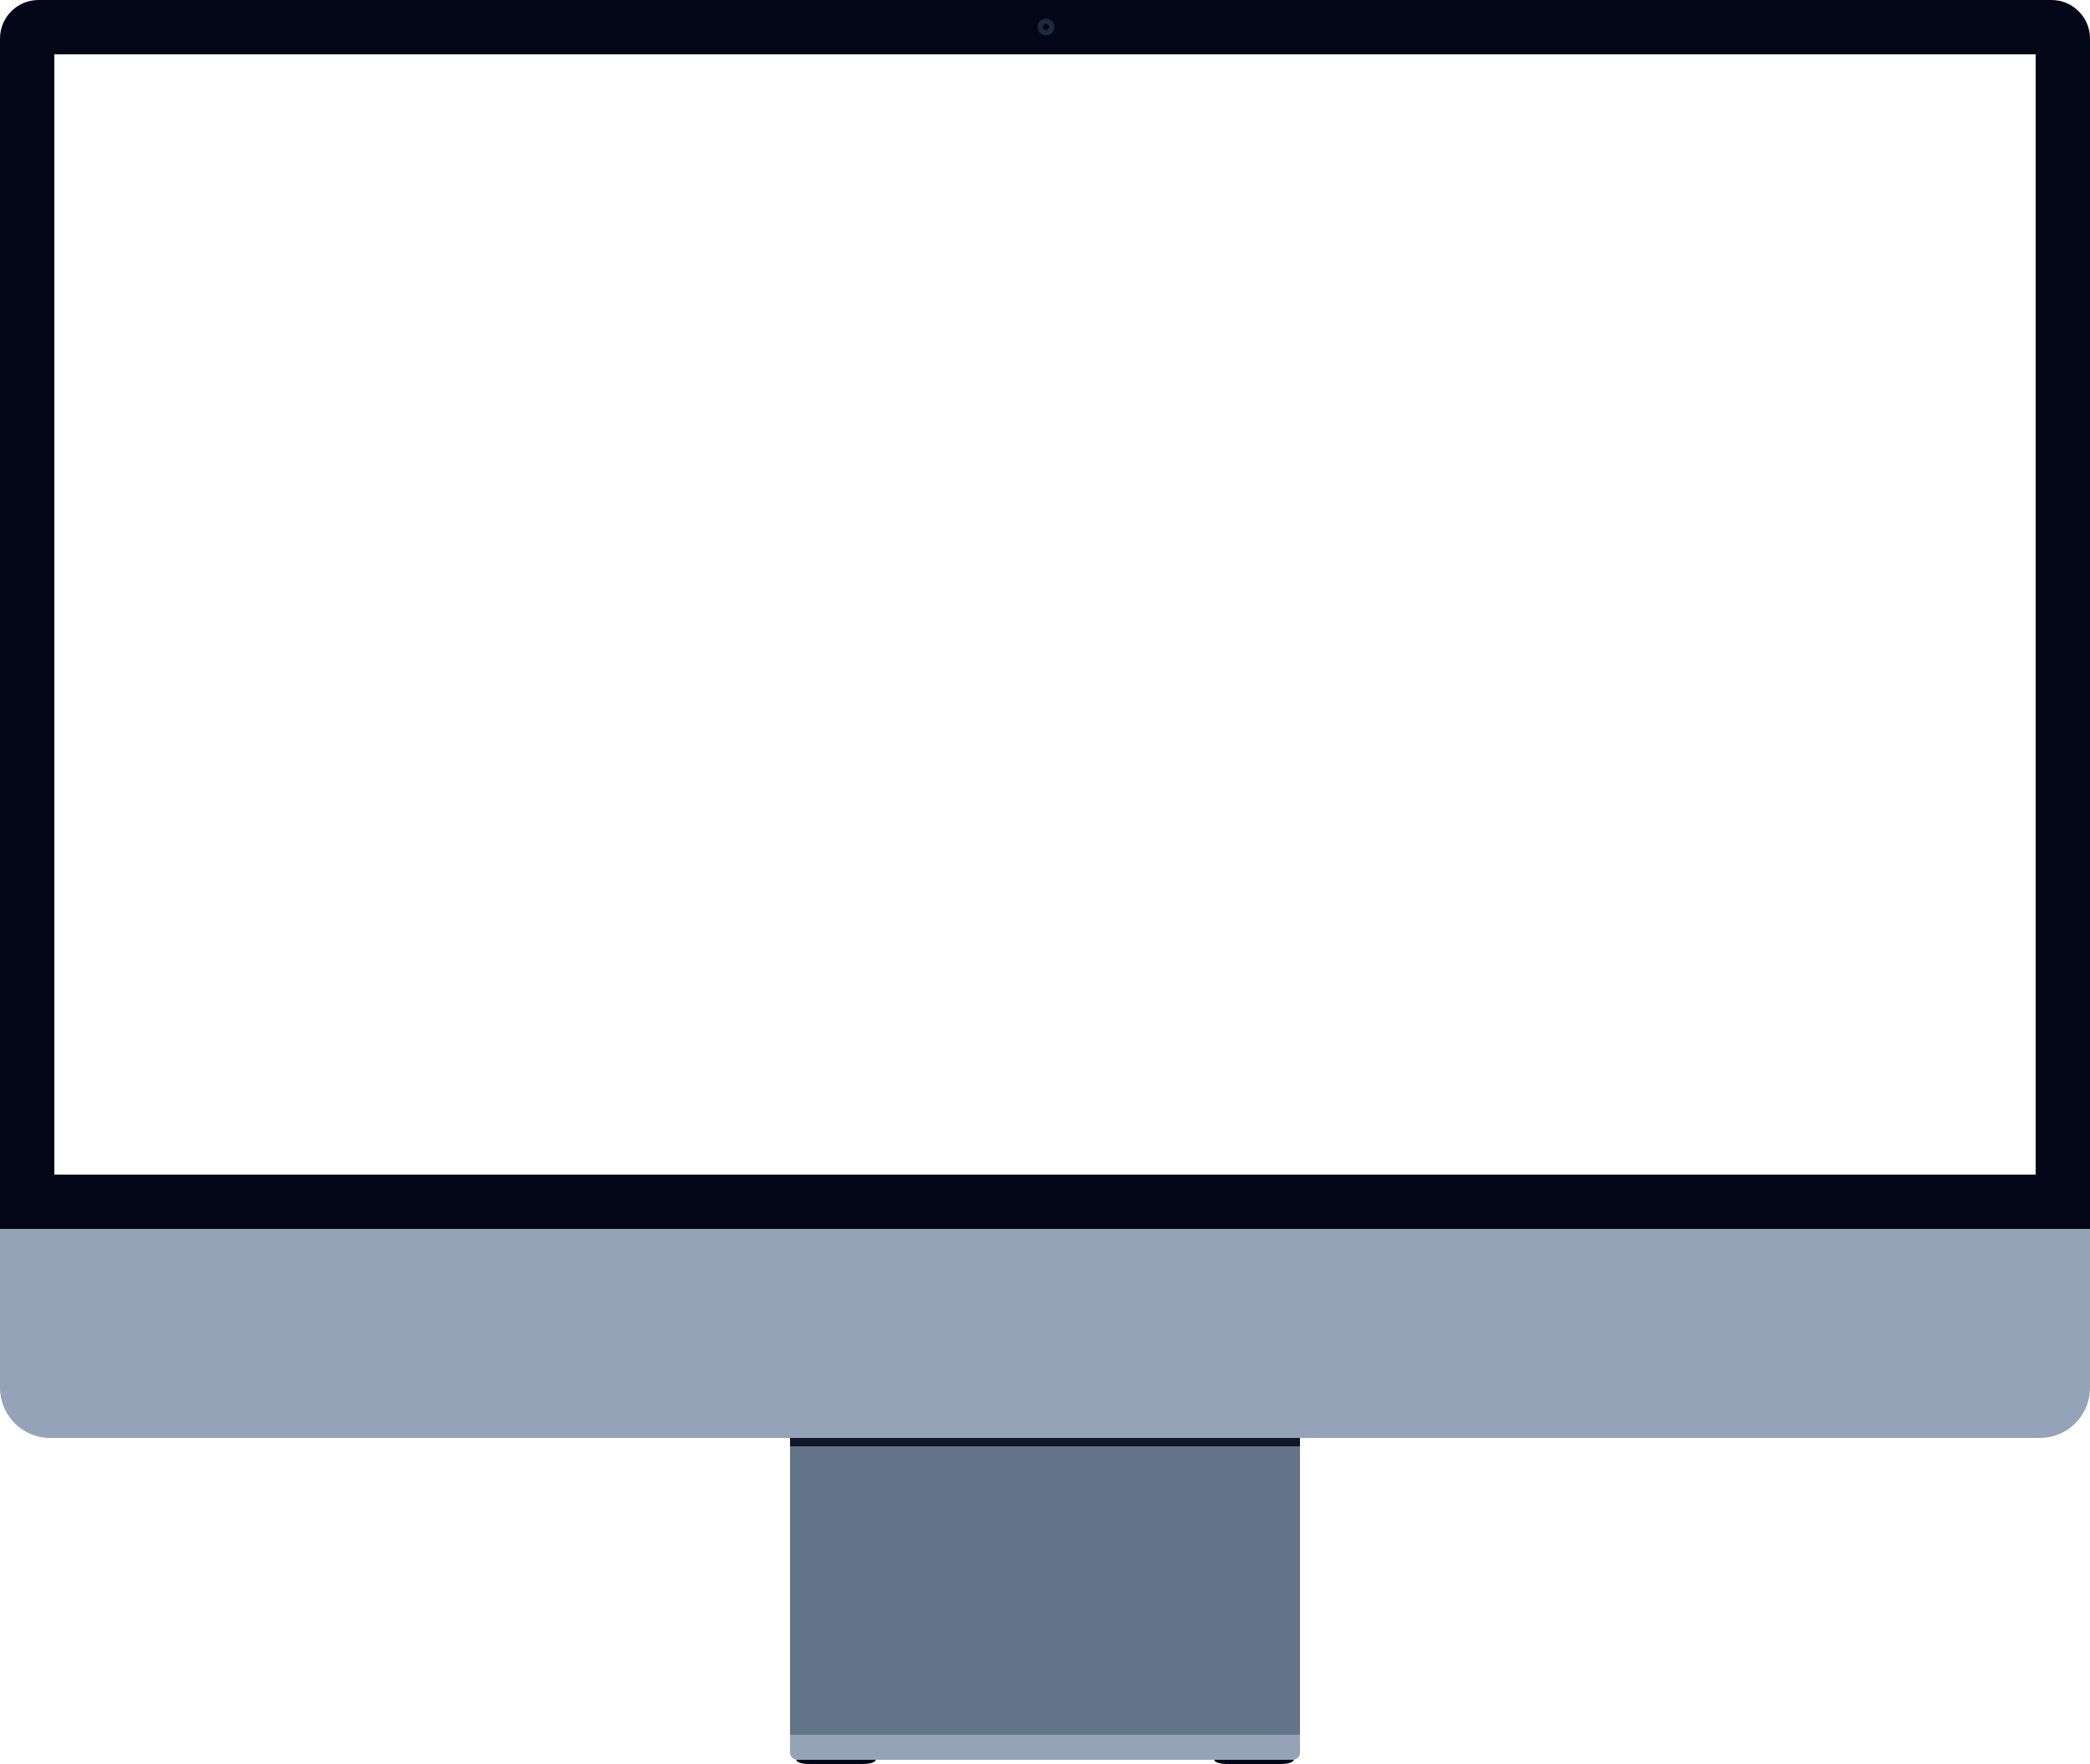
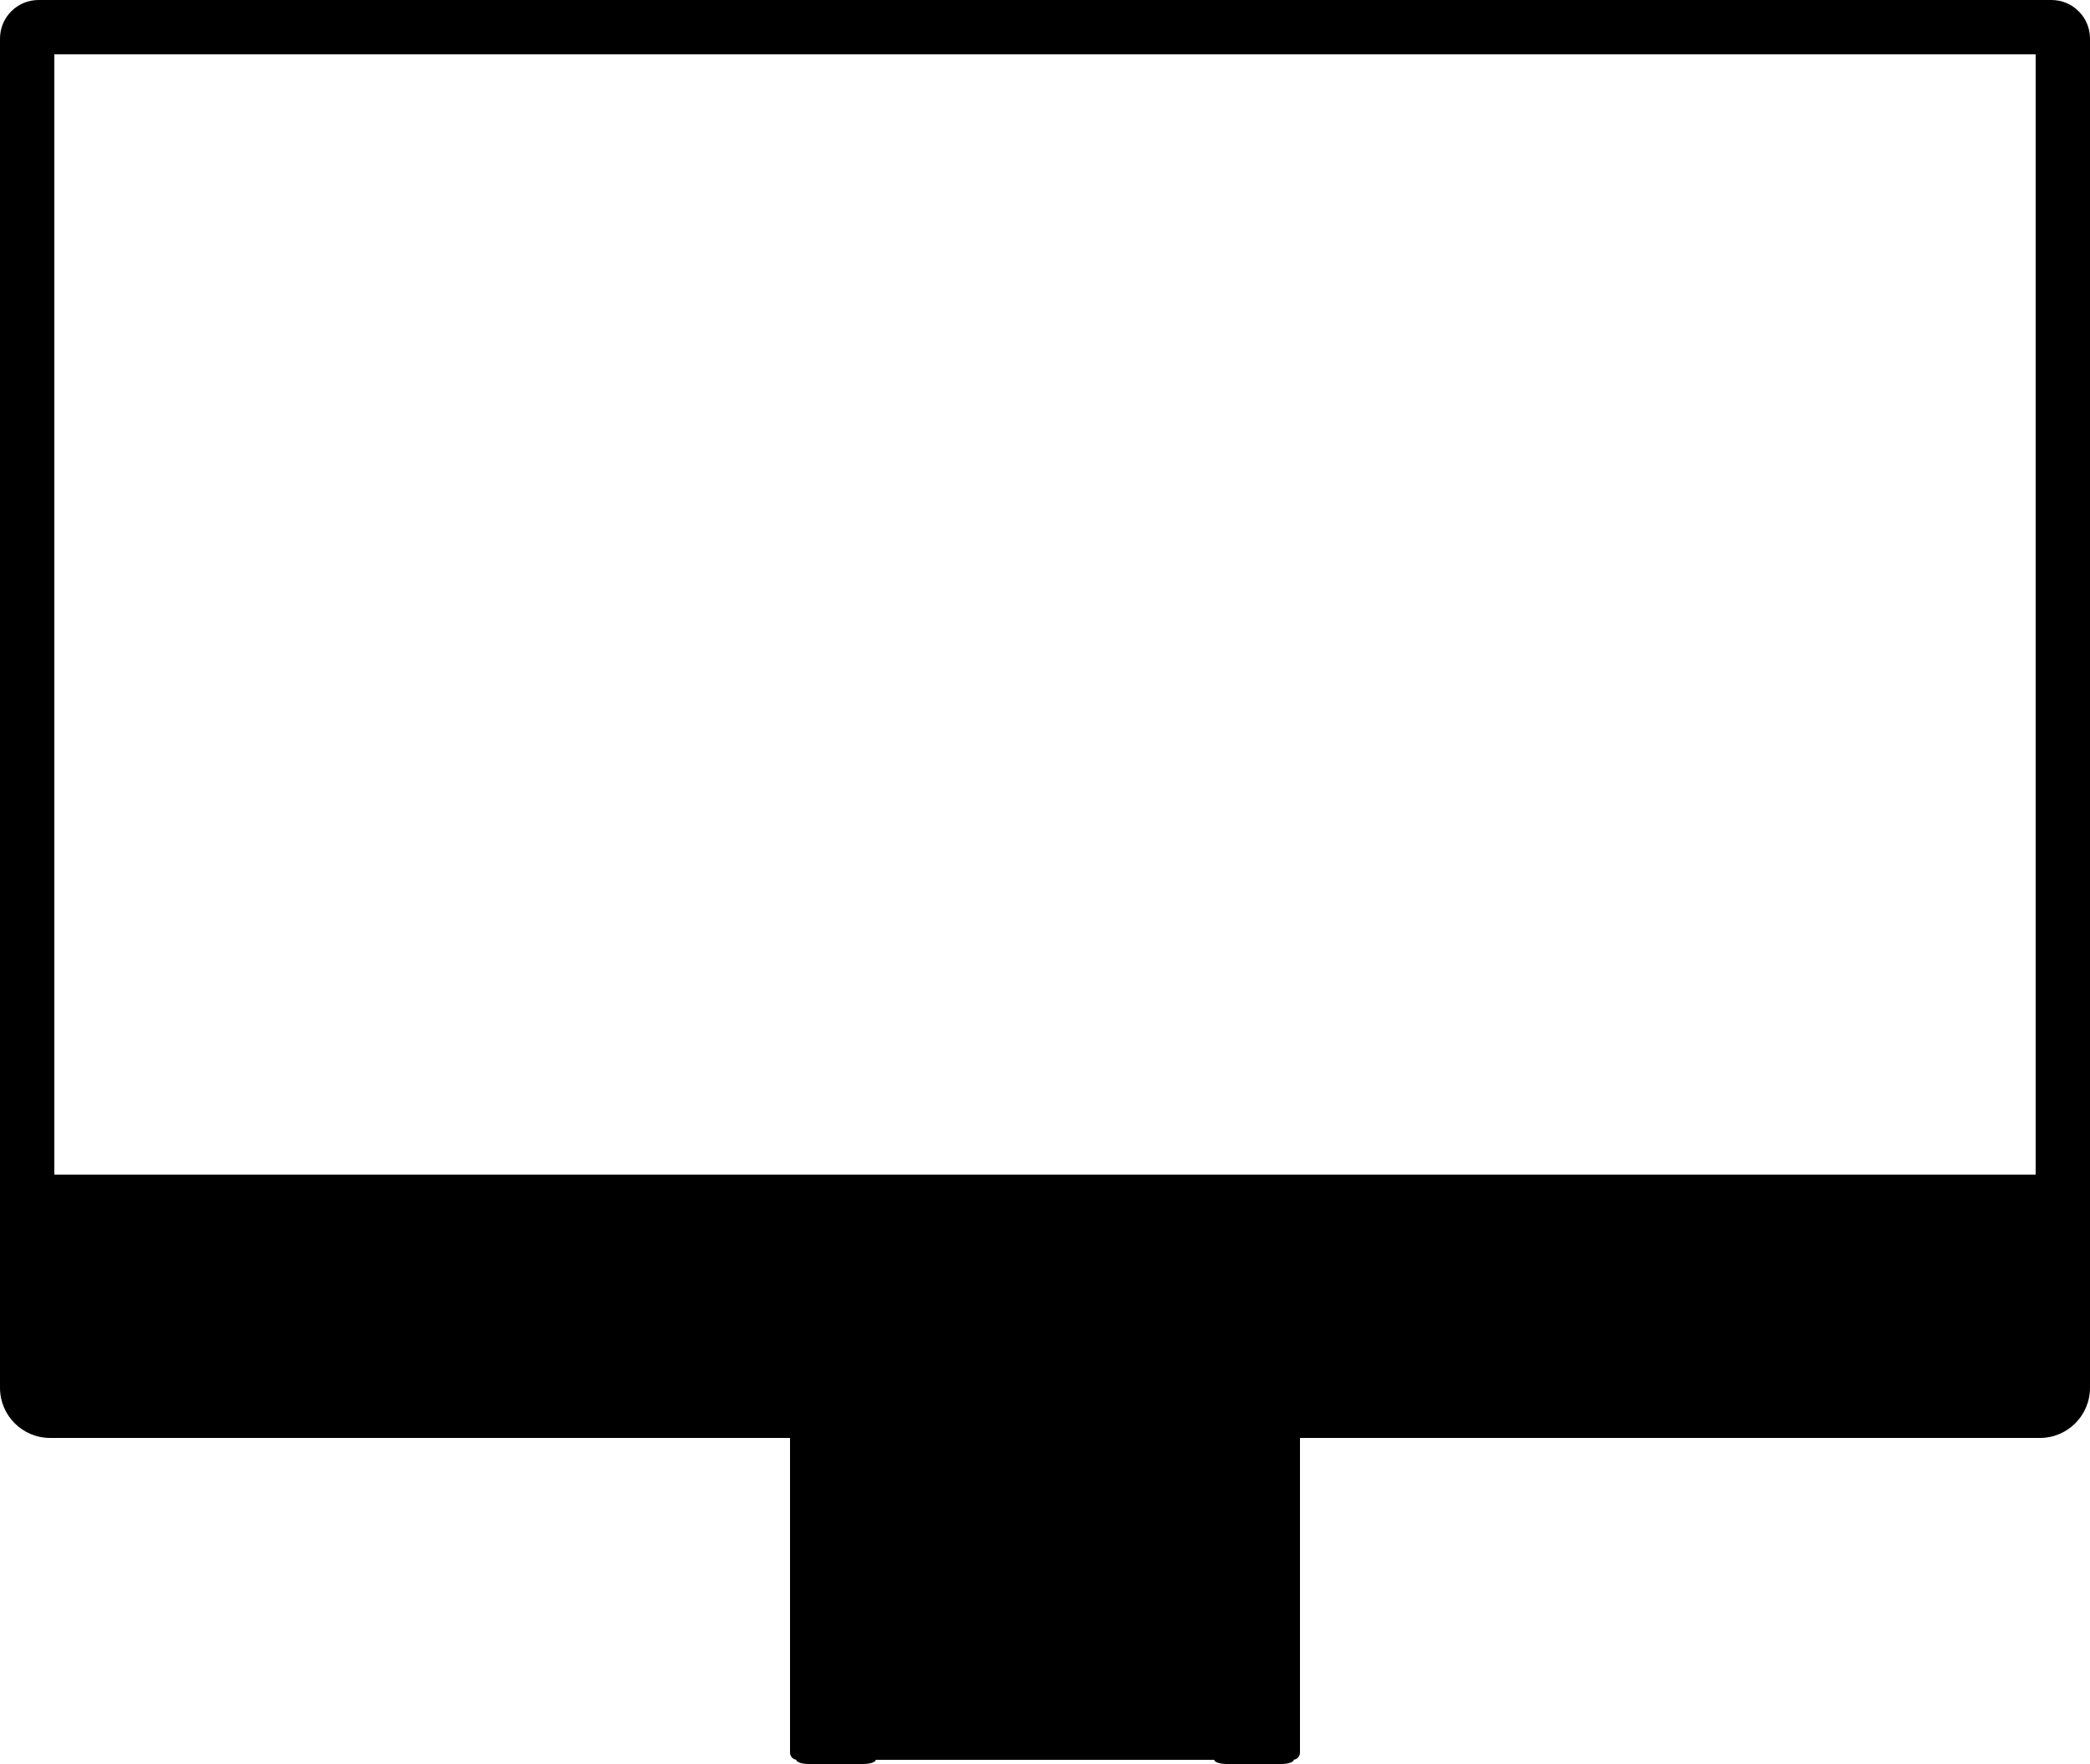
<svg xmlns="http://www.w3.org/2000/svg" id="desktop" viewBox="0 0 500 422">
-   <path d="m206.5,422h-13c-.83,0-1.58-.11-2.12-.29s-.88-.43-.88-.71h19c0,.26-.29.49-.76.67-.55.2-1.35.33-2.23.33Z" fill="#020617" stroke-width="0" />
-   <path d="m306.5,422h-13c-1.66,0-3-.45-3-1h19c0,.55-1.34,1-3,1Z" fill="#020617" stroke-width="0" />
-   <path d="m248.48,9.36c.47.37,1.06.56,1.65.56.22,0,.44-.03.66-.08.58-.15,1.1-.49,1.46-.95.37-.47.57-1.06.57-1.66,0-.6-.2-1.18-.57-1.65-.37-.47-.89-.81-1.46-.96-.82-.21-1.7-.02-2.34.5-.65.51-1.03,1.31-1.02,2.12,0,.82.4,1.61,1.04,2.11Zm1.17-2.74c.13-.11.31-.17.49-.17.06,0,.13,0,.19.02.16.04.32.14.42.28.1.13.16.31.16.47h0c0,.17-.06.34-.17.48-.1.13-.26.23-.43.28-.22.06-.48,0-.66-.14-.18-.14-.3-.37-.3-.61,0-.23.11-.47.3-.61Z" fill="#18181b" stroke-width="0" />
-   <path d="m189,415h122v4.27c0,.96-.78,1.73-1.73,1.73h-118.54c-.96,0-1.73-.78-1.73-1.73v-4.27h0Z" fill="#94a3b8" stroke-width="0" />
-   <rect x="189" y="344" width="122" height="71" fill="#64748b" stroke-width="0" />
-   <rect x="189" y="344" width="122" height="2" fill="#111827" stroke-width="0" />
-   <path d="m488,344H12C5.37,344,0,338.63,0,332v-38h500v38c0,6.63-5.37,12-12,12Z" fill="#94a3b8" stroke-width="0" />
-   <path d="m487,13v268H13V13h474m3.77-13H9.23C4.13,0,0,4.13,0,9.23v284.77h500V9.23c0-5.1-4.13-9.23-9.23-9.23h0Z" fill="#020617" stroke-width="0" />
-   <path d="m250.24,5.71c.42,0,.77.34.77.75s-.34.75-.77.75-.77-.34-.77-.75.34-.75.77-.75m0-1.25c-1.11,0-2.02.9-2.02,2s.9,2,2.02,2,2.02-.9,2.02-2-.9-2-2.02-2h0Z" fill="#1e293b" stroke-width="0" />
+   <path d="m206.5,422h-13c-.83,0-1.58-.11-2.12-.29s-.88-.43-.88-.71h19c0,.26-.29.49-.76.67-.55.2-1.35.33-2.23.33Z" class="fill-slate-900 dark:fill-[#02040b]" stroke-width="0" />
+   <path d="m306.5,422h-13c-1.66,0-3-.45-3-1h19c0,.55-1.34,1-3,1Z" class="fill-slate-950" stroke-width="0" />
+   <path d="m248.48,9.36c.47.37,1.06.56,1.65.56.22,0,.44-.03.66-.08.58-.15,1.1-.49,1.46-.95.37-.47.57-1.06.57-1.66,0-.6-.2-1.18-.57-1.65-.37-.47-.89-.81-1.46-.96-.82-.21-1.7-.02-2.34.5-.65.51-1.03,1.31-1.02,2.12,0,.82.4,1.61,1.04,2.11Zm1.17-2.74c.13-.11.31-.17.49-.17.06,0,.13,0,.19.02.16.04.32.14.42.28.1.13.16.31.16.47h0c0,.17-.06.34-.17.48-.1.13-.26.23-.43.28-.22.06-.48,0-.66-.14-.18-.14-.3-.37-.3-.61,0-.23.11-.47.3-.61Z" class="fill-slate-800" stroke-width="0" />
+   <path d="m189,415h122v4.27c0,.96-.78,1.73-1.73,1.73h-118.54c-.96,0-1.73-.78-1.73-1.73v-4.27h0Z" class="fill-slate-400  dark:fill-[#525a6a]" stroke-width="0" />
+   <rect x="189" y="344" width="122" height="71" class="fill-slate-500 dark:fill-[#384150]" stroke-width="0" />
+   <rect x="189" y="344" width="122" height="2" class="fill-slate-900 dark:fill-[#01040d]" stroke-width="0" />
+   <path d="m488,344H12C5.37,344,0,338.63,0,332v-38h500v38c0,6.63-5.37,12-12,12Z" class="fill-slate-400 dark:fill-[#525a6a]" stroke-width="0" />
+   <path d="m487,13v268H13V13h474m3.77-13H9.23C4.13,0,0,4.13,0,9.23v284.77h500V9.23c0-5.1-4.13-9.23-9.23-9.23h0Z" class="fill-slate-950 dark:fill-[#02040b]" stroke-width="0" />
+   <path d="m250.24,5.71c.42,0,.77.34.77.75s-.34.75-.77.75-.77-.34-.77-.75.34-.75.77-.75m0-1.25c-1.11,0-2.02.9-2.02,2s.9,2,2.02,2,2.02-.9,2.02-2-.9-2-2.02-2h0Z" class="fill-slate-800 dark:fill-[#111721]" stroke-width="0" />
</svg>
